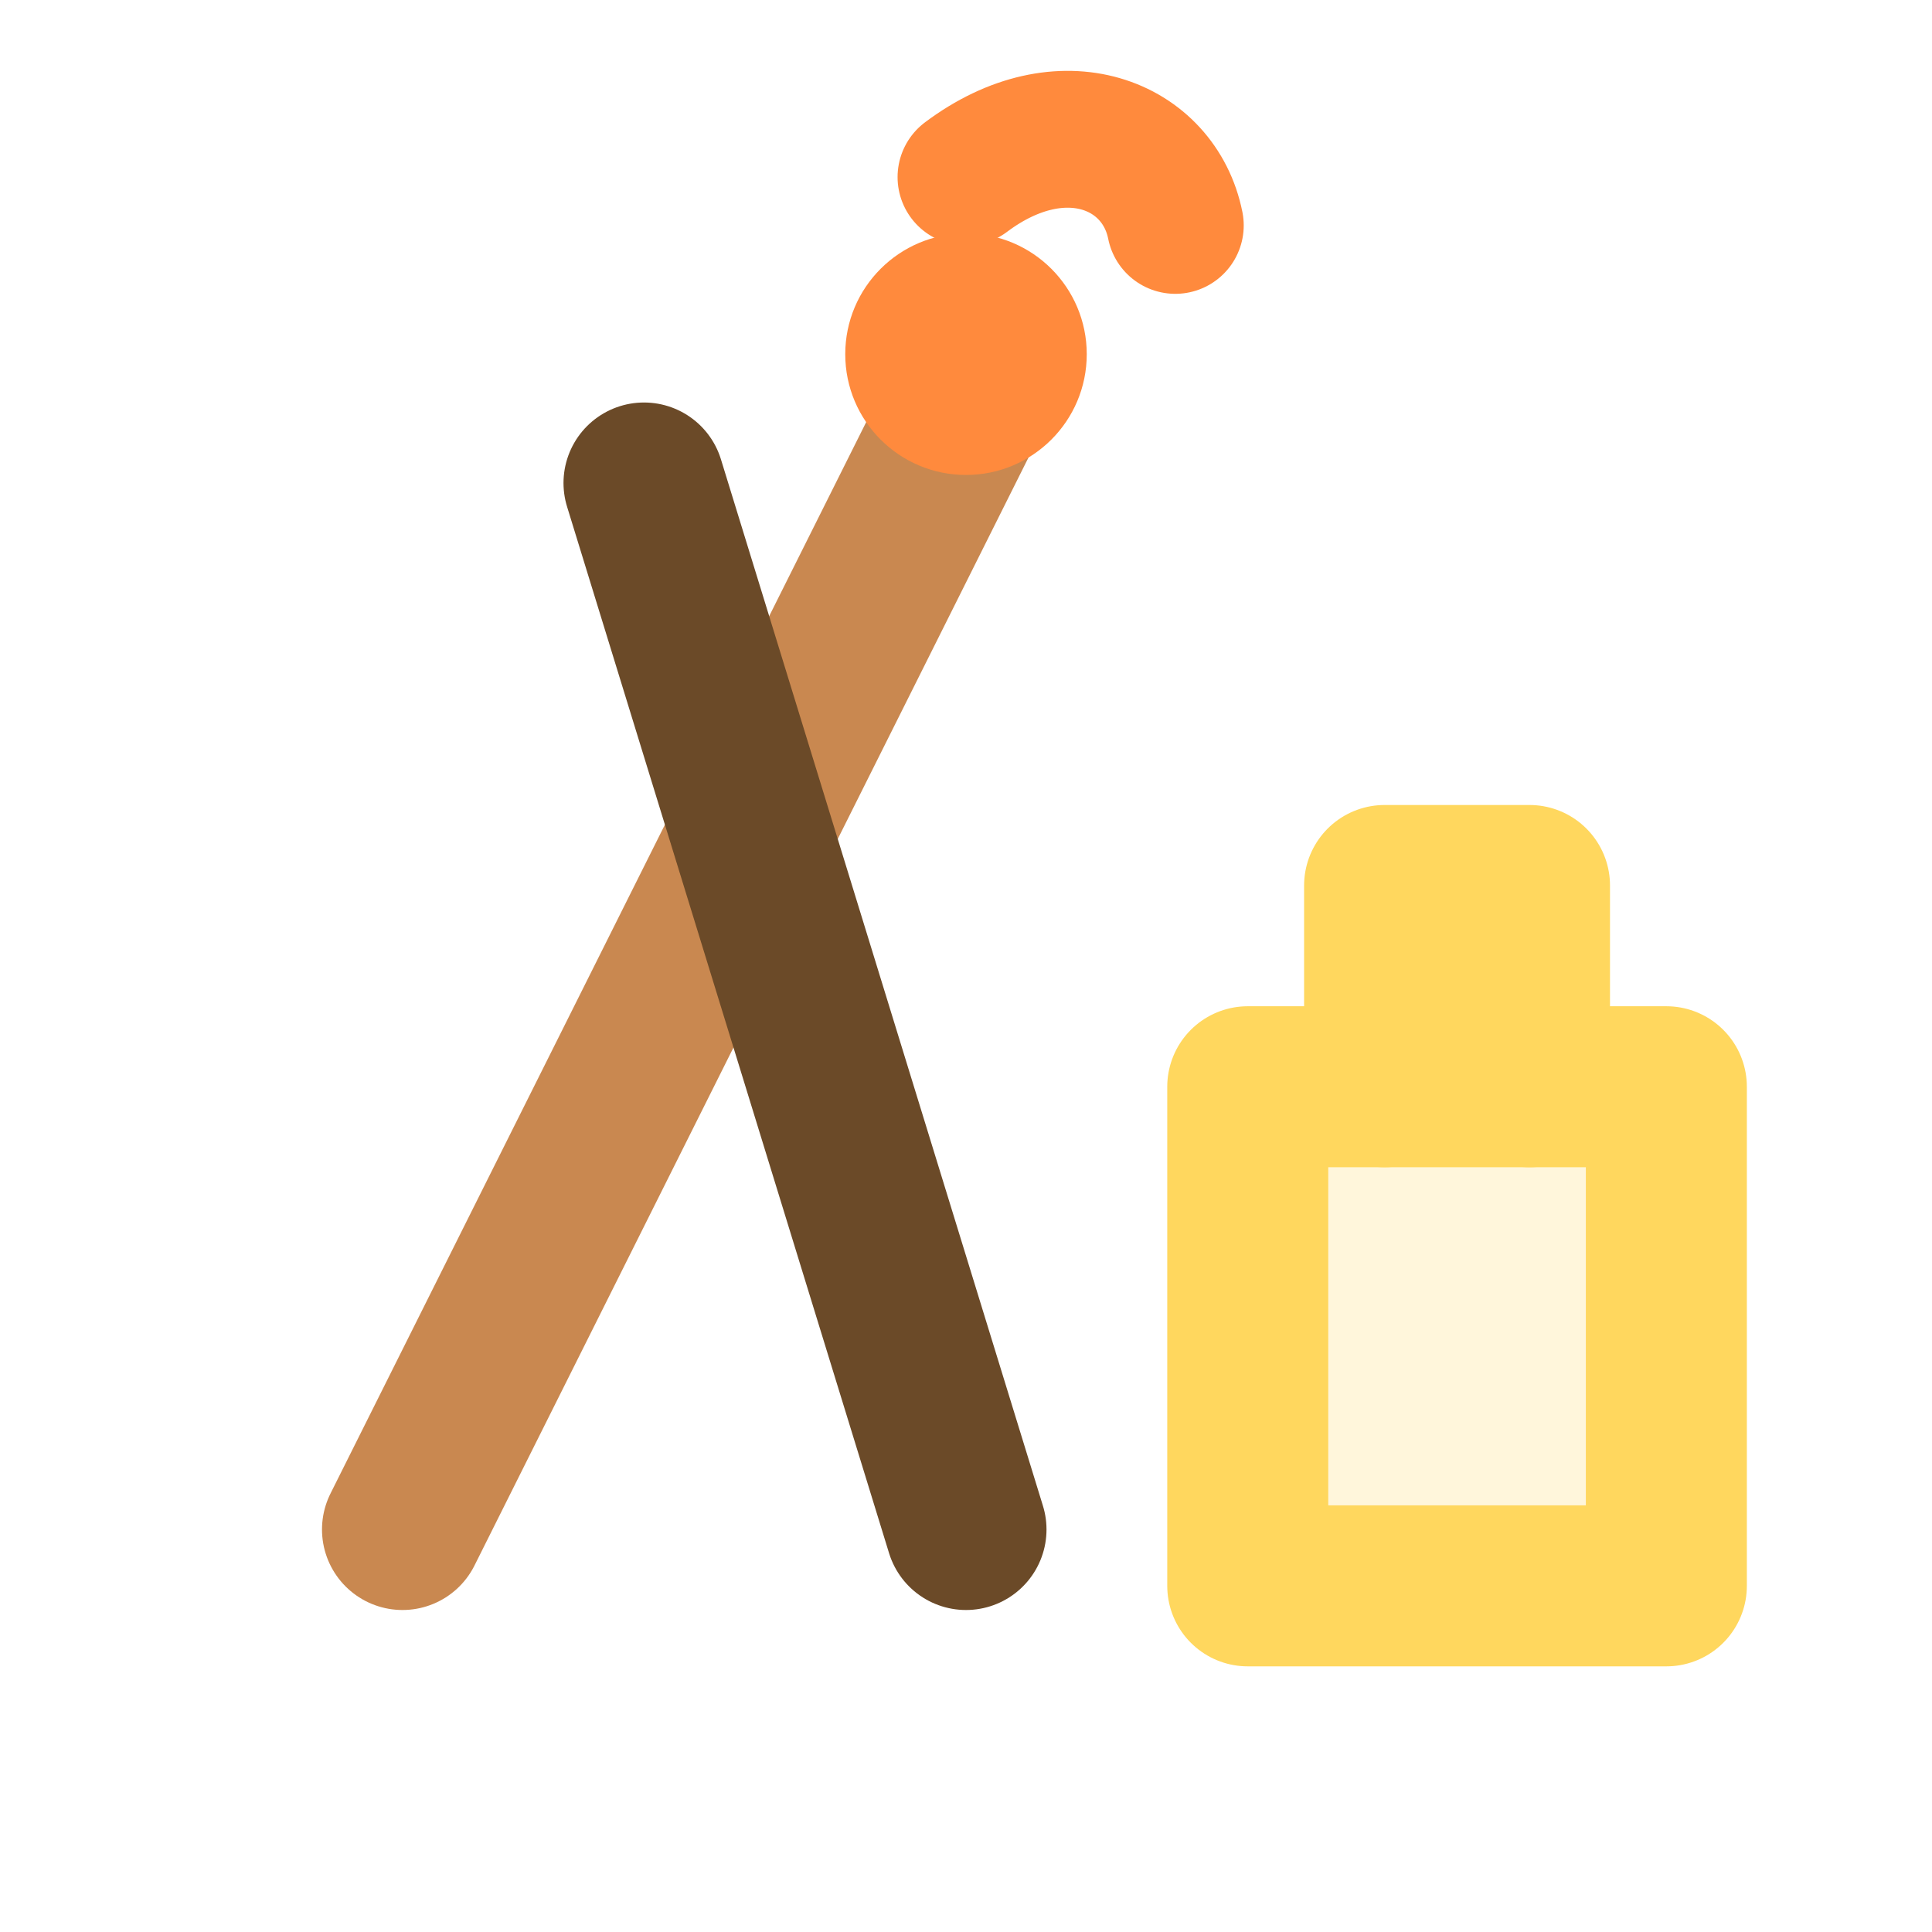
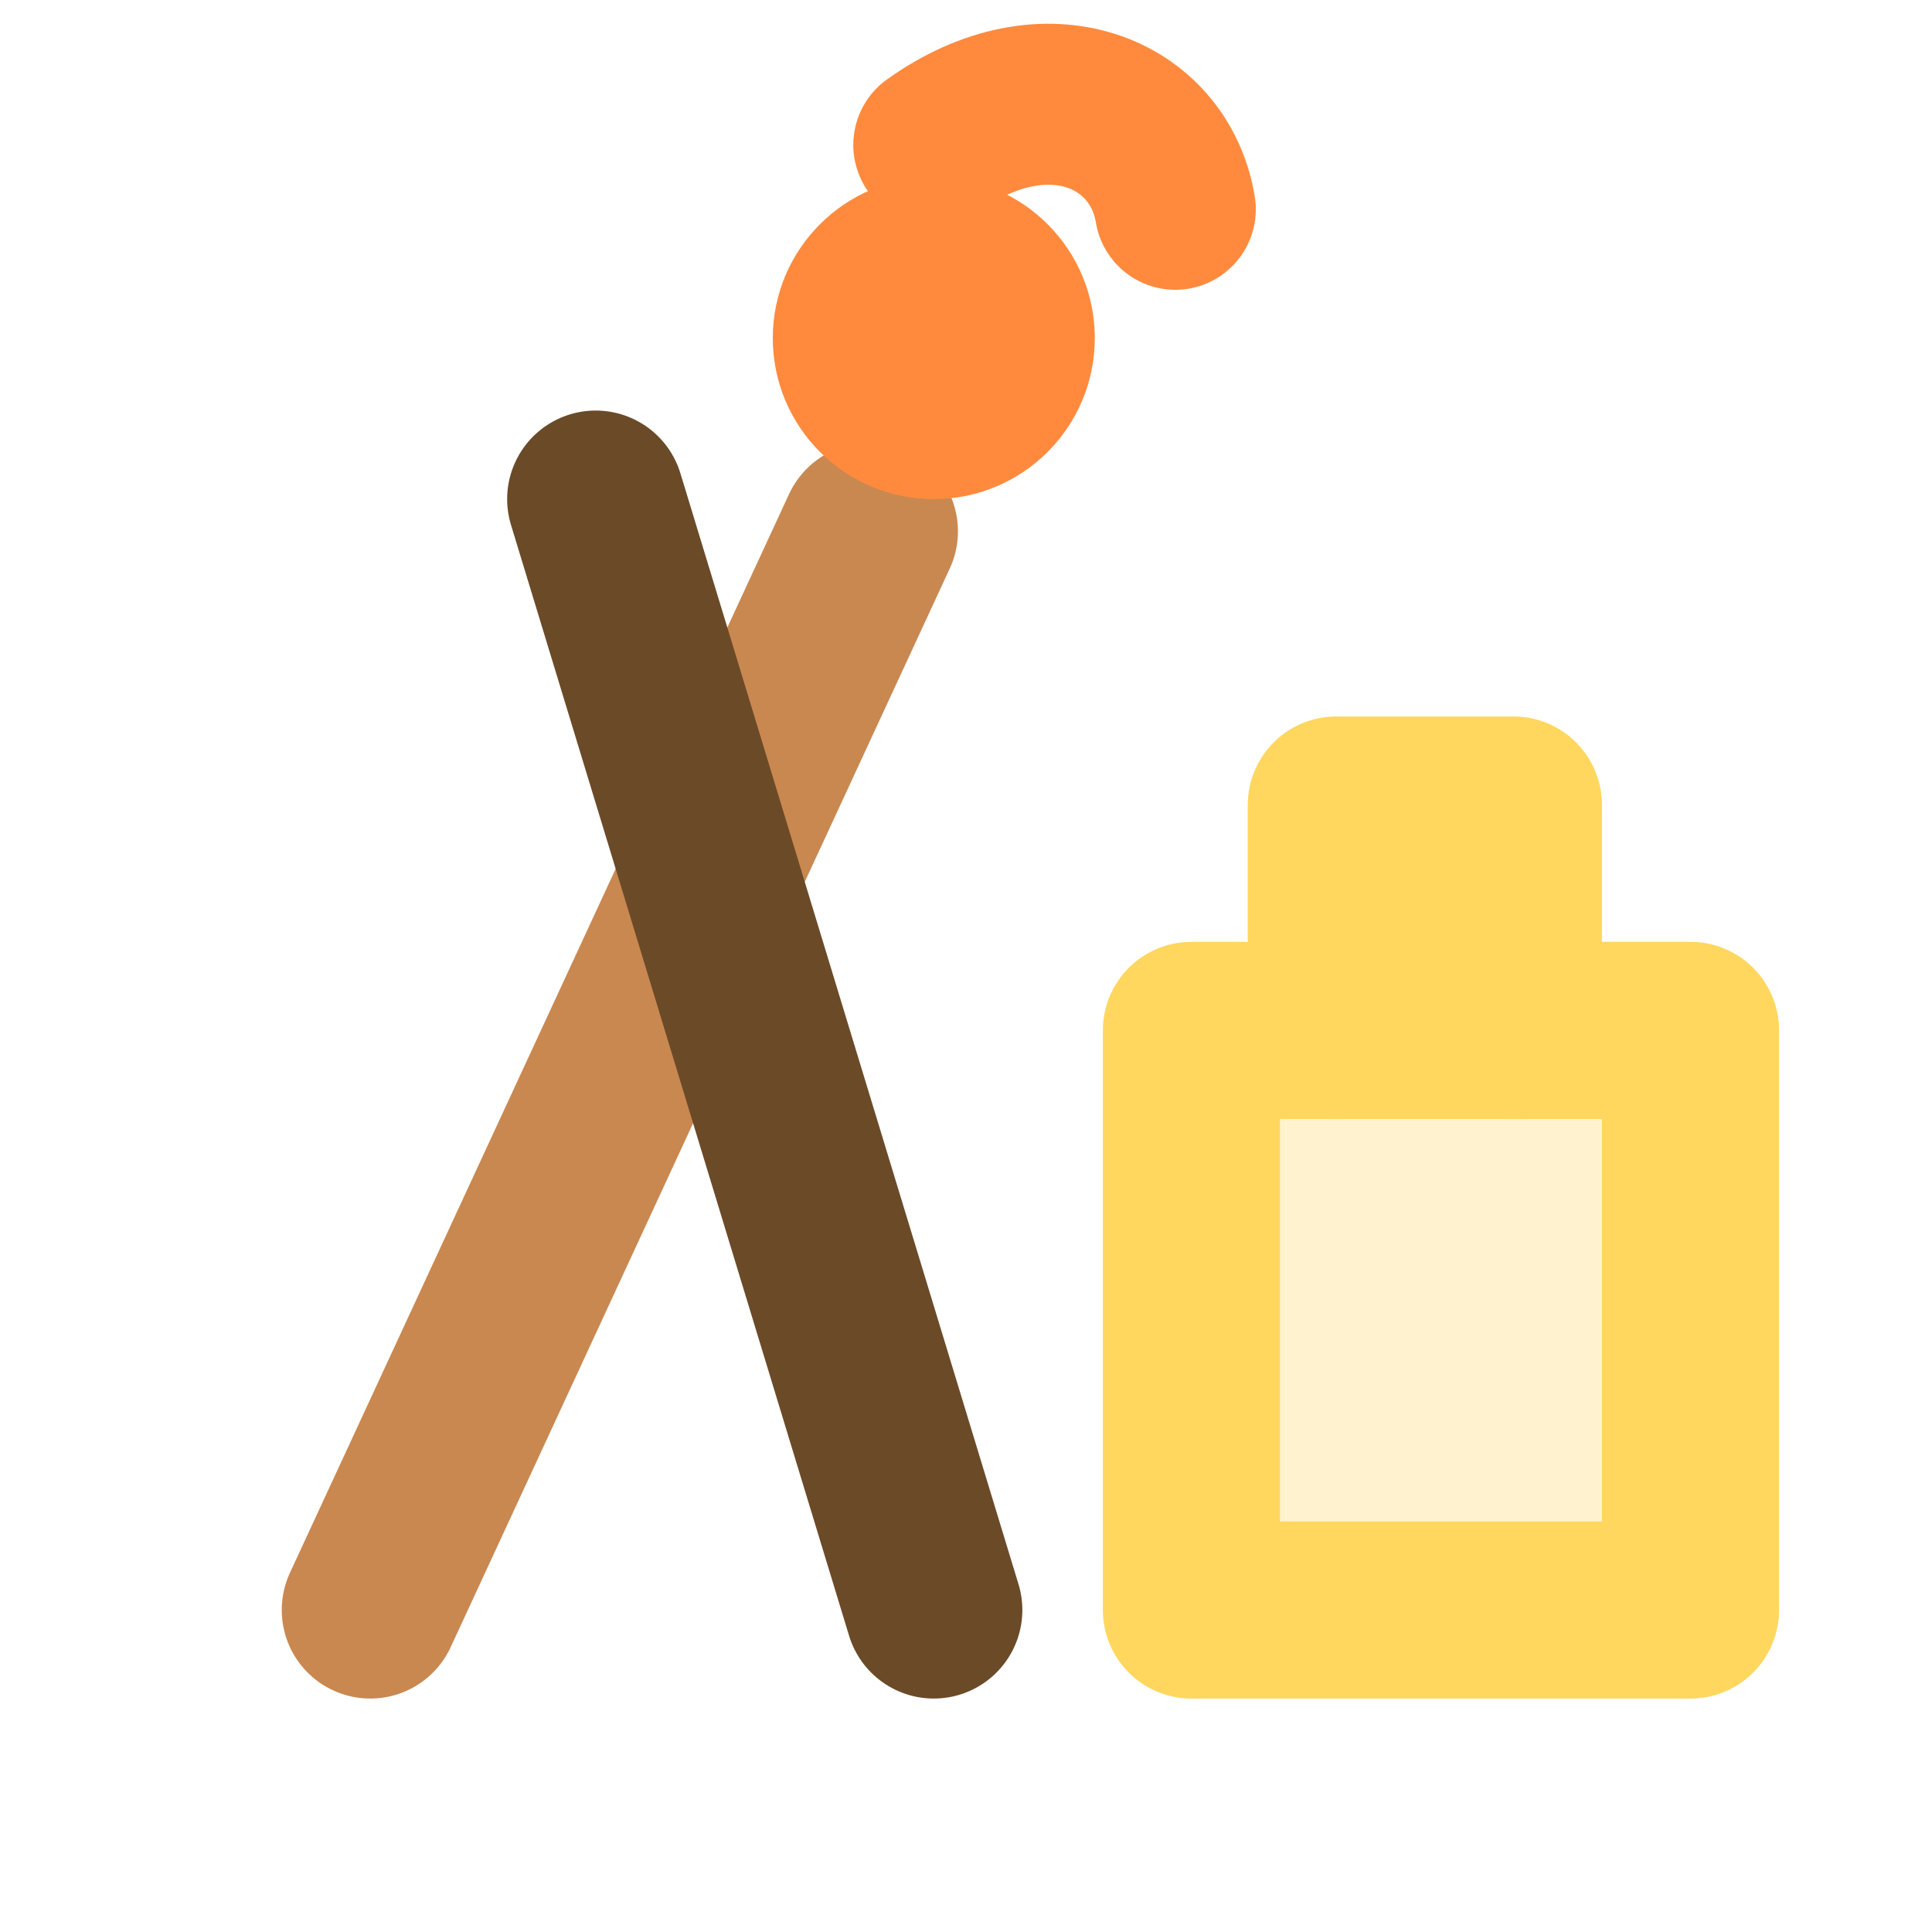
- <svg xmlns="http://www.w3.org/2000/svg" viewBox="0 0 24 24" fill="none" stroke="#ffd75e" stroke-width="2" stroke-linecap="round" stroke-linejoin="round" aria-hidden="true">
-   <path d="M5 19l7-14" stroke="#c98850" />
-   <path d="M12 19L8 6" stroke="#6b4a28" />
-   <circle cx="12" cy="4.4" r="1.5" fill="#ff8a3d" stroke="none" />
-   <path d="M12 2.2c1.2-.9 2.4-.4 2.6.6" stroke="#ff8a3d" stroke-width="1.7" />
-   <path d="M15.5 13.5h5.2v6.2H15.5z" fill="rgba(255,215,94,.22)" />
-   <path d="M17.2 13.5V11h1.8v2.5" />
+ <svg xmlns="http://www.w3.org/2000/svg" viewBox="0 0 24 24" fill="none" stroke="#ffd75e" stroke-width="2.2" stroke-linecap="round" stroke-linejoin="round" aria-hidden="true">
+   <path d="M4.6 20l6.2-13.4" stroke="#c98850" />
+   <path d="M11.6 20L7.4 6.2" stroke="#6b4a28" />
+   <circle cx="11.6" cy="4.2" r="2" fill="#ff8a3d" stroke="none" />
+   <path d="M11.6 1.8c1.4-1 2.8-.4 3 .8" stroke="#ff8a3d" stroke-width="2" />
+   <path d="M14.8 12.8h6.2v7.2h-6.2z" fill="rgba(255,215,94,.3)" />
+   <path d="M16.6 12.8V10h2.2v2.8" />
</svg>
